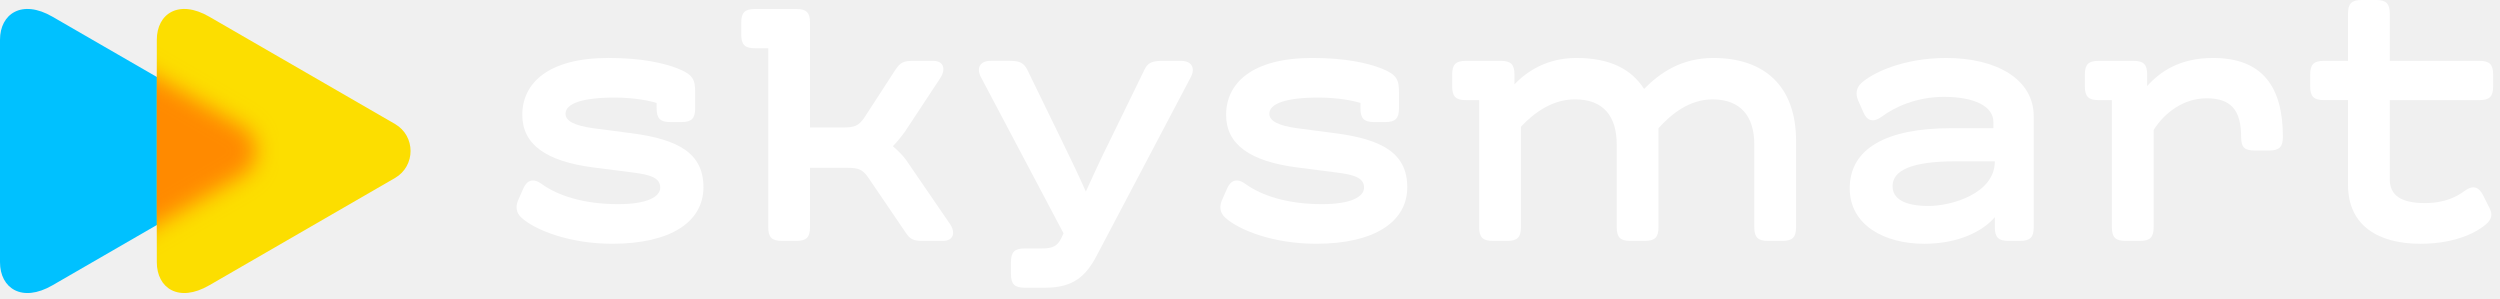
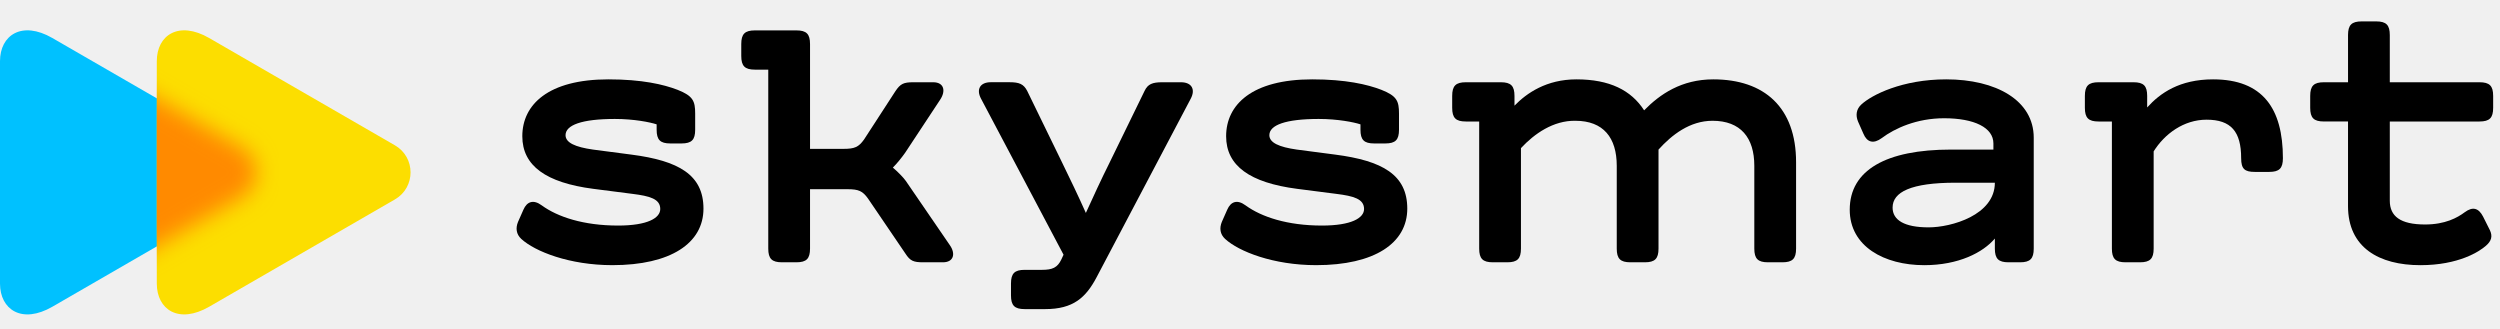
- <svg xmlns="http://www.w3.org/2000/svg" width="184" height="22" viewBox="0 0 184 22" fill="none">
-   <path d="M3.856 21.001C1.612 22.297 0 21.217 0 19.296C0 17.25 0 11.114 0 11.114C0 11.114 0 4.977 0 2.931C0 1.01 1.611 -0.07 3.856 1.226C7.351 3.244 17.835 9.301 17.835 9.301C19.229 10.106 19.229 12.12 17.835 12.925C17.835 12.926 7.351 18.983 3.856 21.001Z" fill="#00C1FF" />
-   <path d="M15.397 21.001C13.153 22.297 11.541 21.217 11.541 19.295C11.541 17.25 11.541 11.113 11.541 11.113C11.541 11.113 11.541 4.976 11.541 2.931C11.541 1.01 13.152 -0.071 15.397 1.226C18.815 3.2 29.069 9.124 29.069 9.124C30.6 10.008 30.6 12.218 29.069 13.102C29.068 13.102 18.815 19.026 15.397 21.001Z" fill="#FCDE00" />
-   <mask id="mask0" mask-type="alpha" maskUnits="userSpaceOnUse" x="11" y="0" width="20" height="22">
-     <path d="M15.397 21.001C13.153 22.297 11.541 21.217 11.541 19.295C11.541 17.25 11.541 11.113 11.541 11.113C11.541 11.113 11.541 4.976 11.541 2.931C11.541 1.01 13.152 -0.071 15.397 1.226C18.815 3.2 29.069 9.124 29.069 9.124C30.6 10.008 30.6 12.218 29.069 13.102C29.068 13.102 18.815 19.026 15.397 21.001Z" fill="#FCDE00" />
-   </mask>
-   <g mask="url(#mask0)">
-     <g filter="url(#filter0_f)">
-       <path d="M3.856 21.001C1.612 22.297 0 21.217 0 19.296C0 17.25 0 11.114 0 11.114C0 11.114 0 4.977 0 2.931C0 1.01 1.611 -0.07 3.856 1.226C7.351 3.244 17.835 9.301 17.835 9.301C19.229 10.106 19.229 12.12 17.835 12.925C17.835 12.926 7.351 18.983 3.856 21.001Z" fill="#FF8A00" />
+ <svg xmlns="http://www.w3.org/2000/svg" width="160" height="21" viewBox="0 0 160 21" fill="none">
+   <g clip-path="url(#clip0)">
+     <path d="M3.353 19.63C1.402 20.757 0 19.818 0 18.147C0 16.369 0 11.032 0 11.032C0 11.032 0 5.696 0 3.917C0 2.247 1.401 1.307 3.353 2.434C6.392 4.189 15.509 9.456 15.509 9.456C16.721 10.156 16.721 11.907 15.509 12.607C15.509 12.608 6.392 17.875 3.353 19.63Z" fill="#00C1FF" />
+     <path d="M13.388 19.63C11.437 20.757 10.035 19.818 10.035 18.147C10.035 16.369 10.035 11.032 10.035 11.032C10.035 11.032 10.035 5.696 10.035 3.917C10.035 2.247 11.436 1.307 13.388 2.434C16.36 4.151 25.277 9.302 25.277 9.302C26.608 10.071 26.608 11.993 25.277 12.762C25.276 12.762 16.36 17.913 13.388 19.63Z" fill="#FCDE00" />
+     <mask id="mask0" mask-type="alpha" maskUnits="userSpaceOnUse" x="10" y="1" width="17" height="20">
+       <path d="M13.388 19.63C11.437 20.757 10.035 19.818 10.035 18.147C10.035 16.369 10.035 11.032 10.035 11.032C10.035 11.032 10.035 5.696 10.035 3.917C10.035 2.247 11.436 1.307 13.388 2.434C16.36 4.151 25.277 9.302 25.277 9.302C26.608 10.071 26.608 11.993 25.277 12.762C25.276 12.762 16.36 17.913 13.388 19.63Z" fill="#FCDE00" />
+     </mask>
+     <g mask="url(#mask0)">
+       <g filter="url(#filter0_f)">
+         <path d="M3.353 19.63C1.402 20.757 0 19.818 0 18.147C0 16.369 0 11.032 0 11.032C0 11.032 0 5.696 0 3.917C0 2.247 1.401 1.307 3.353 2.434C6.392 4.189 15.509 9.456 15.509 9.456C16.721 10.156 16.721 11.907 15.509 12.607C15.509 12.608 6.392 17.875 3.353 19.63Z" fill="#FF8A00" />
+       </g>
    </g>
+     <path d="M33.152 14.205L33.498 13.422C33.728 12.891 34.143 12.753 34.673 13.145C35.687 13.883 37.346 14.436 39.559 14.436C41.449 14.436 42.256 13.951 42.256 13.376C42.256 12.73 41.587 12.546 40.481 12.408L37.969 12.085C34.95 11.693 33.428 10.611 33.428 8.72C33.428 6.692 35.087 5.079 38.937 5.079C41.08 5.079 42.462 5.401 43.362 5.747C44.352 6.139 44.491 6.462 44.491 7.268V8.305C44.491 8.951 44.261 9.181 43.615 9.181H42.901C42.256 9.181 42.025 8.951 42.025 8.305V7.959C41.61 7.821 40.573 7.613 39.352 7.613C37.231 7.613 36.195 8.005 36.195 8.651C36.195 9.134 36.818 9.411 37.946 9.572L40.412 9.895C43.431 10.287 45.022 11.185 45.022 13.352C45.022 15.564 42.924 16.97 39.191 16.97C36.448 16.97 34.235 16.095 33.359 15.288C33.037 14.989 32.991 14.597 33.152 14.205Z" fill="black" />
+     <path d="M60.347 16.787H59.079C58.457 16.787 58.25 16.695 57.95 16.234L55.553 12.708C55.206 12.223 54.953 12.109 54.239 12.109H51.842V15.911C51.842 16.556 51.612 16.787 50.967 16.787H50.045C49.4 16.787 49.169 16.556 49.169 15.911V4.457H48.316C47.671 4.457 47.441 4.226 47.441 3.581V2.82C47.441 2.175 47.671 1.945 48.316 1.945H50.967C51.612 1.945 51.842 2.175 51.842 2.82V9.527H53.986C54.7 9.527 54.953 9.412 55.299 8.928L57.304 5.839C57.626 5.356 57.834 5.264 58.456 5.264H59.724C60.415 5.264 60.553 5.817 60.162 6.393L57.926 9.781C57.696 10.104 57.419 10.45 57.143 10.726C57.419 10.957 57.812 11.349 57.972 11.579L60.784 15.682C61.177 16.234 61.038 16.787 60.347 16.787Z" fill="black" />
+     <path d="M64.703 18.907V18.146C64.703 17.501 64.933 17.27 65.578 17.27H66.684C67.353 17.27 67.675 17.132 67.928 16.602L68.067 16.302L62.789 6.322C62.466 5.723 62.72 5.262 63.411 5.262H64.609C65.232 5.262 65.509 5.377 65.739 5.815L67.951 10.355C68.458 11.392 69.035 12.591 69.495 13.628C69.956 12.614 70.486 11.462 70.994 10.447L73.253 5.817C73.46 5.379 73.76 5.264 74.382 5.264H75.58C76.272 5.264 76.526 5.725 76.203 6.324L70.189 17.732C69.497 19.046 68.69 19.783 66.893 19.783H65.578C64.933 19.782 64.703 19.552 64.703 18.907Z" fill="black" />
+     <path d="M78.196 14.205L78.542 13.422C78.772 12.891 79.187 12.753 79.718 13.145C80.731 13.883 82.391 14.436 84.604 14.436C86.493 14.436 87.3 13.951 87.3 13.376C87.3 12.73 86.631 12.546 85.525 12.408L83.013 12.085C79.994 11.693 78.472 10.611 78.472 8.72C78.472 6.692 80.132 5.079 83.981 5.079C86.124 5.079 87.507 5.401 88.406 5.747C89.396 6.139 89.536 6.462 89.536 7.268V8.305C89.536 8.951 89.305 9.181 88.66 9.181H87.945C87.3 9.181 87.07 8.951 87.07 8.305V7.959C86.655 7.821 85.618 7.613 84.397 7.613C82.276 7.613 81.239 8.005 81.239 8.651C81.239 9.134 81.862 9.411 82.991 9.572L85.457 9.895C88.476 10.287 90.066 11.185 90.066 13.352C90.066 15.564 87.969 16.97 84.235 16.97C81.492 16.97 79.279 16.095 78.404 15.288C78.081 14.989 78.035 14.597 78.196 14.205Z" fill="black" />
+     <path d="M114.949 10.38V15.911C114.949 16.556 114.718 16.787 114.073 16.787H113.151C112.506 16.787 112.276 16.556 112.276 15.911V10.611C112.276 8.813 111.4 7.73 109.602 7.73C108.15 7.73 106.998 8.629 106.145 9.573V15.911C106.145 16.556 105.914 16.787 105.269 16.787H104.347C103.702 16.787 103.472 16.556 103.472 15.911V10.611C103.472 8.813 102.619 7.73 100.821 7.73C99.415 7.706 98.194 8.559 97.341 9.481V15.911C97.341 16.556 97.111 16.787 96.466 16.787H95.544C94.899 16.787 94.668 16.556 94.668 15.911V7.776H93.815C93.17 7.776 92.94 7.545 92.94 6.9V6.139C92.94 5.494 93.17 5.264 93.815 5.264H96.051C96.696 5.264 96.927 5.494 96.927 6.139V6.762C97.71 5.955 98.978 5.079 100.891 5.079C103.011 5.079 104.393 5.771 105.224 7.061C106.238 6.024 107.62 5.079 109.649 5.079C112.92 5.079 114.949 6.877 114.949 10.38Z" fill="black" />
+     <path d="M124.859 9.573H127.578V9.181C127.578 8.167 126.357 7.568 124.421 7.568C122.67 7.568 121.264 8.213 120.434 8.836C119.904 9.228 119.489 9.112 119.259 8.559L118.913 7.776C118.752 7.384 118.797 6.992 119.121 6.692C119.789 6.07 121.747 5.079 124.559 5.079C127.74 5.079 130.159 6.416 130.159 8.813V15.911C130.159 16.556 129.929 16.787 129.284 16.787H128.546C127.901 16.787 127.671 16.556 127.671 15.911V15.266C126.91 16.165 125.343 16.971 123.153 16.971C120.595 16.971 118.383 15.773 118.383 13.422C118.382 10.887 120.71 9.573 124.859 9.573ZM123.43 14.551C124.882 14.551 127.671 13.768 127.671 11.693H125.159C122.3 11.693 121.126 12.292 121.126 13.284C121.125 14.09 121.886 14.551 123.43 14.551Z" fill="black" />
+     <path d="M146.106 10.126C146.106 10.771 145.876 11.002 145.231 11.002H144.309C143.664 11.002 143.434 10.818 143.434 10.126C143.434 8.421 142.788 7.66 141.221 7.66C139.747 7.66 138.525 8.582 137.834 9.689V15.911C137.834 16.556 137.603 16.787 136.958 16.787H136.036C135.391 16.787 135.161 16.556 135.161 15.911V7.776H134.308C133.663 7.776 133.432 7.545 133.432 6.9V6.139C133.432 5.494 133.663 5.264 134.308 5.264H136.543C137.189 5.264 137.419 5.494 137.419 6.139V6.877C138.249 5.955 139.494 5.079 141.637 5.079C144.815 5.079 146.106 6.945 146.106 10.126Z" fill="black" />
+     <path d="M148.73 5.264H150.274V2.245C150.274 1.6 150.505 1.369 151.15 1.369H152.071C152.717 1.369 152.947 1.6 152.947 2.245V5.264H158.686C159.331 5.264 159.562 5.494 159.562 6.139V6.9C159.562 7.545 159.331 7.776 158.686 7.776H152.947V12.846C152.947 13.837 153.616 14.367 155.205 14.367C156.497 14.367 157.28 13.929 157.741 13.584C158.271 13.191 158.64 13.33 158.916 13.86L159.355 14.736C159.539 15.128 159.447 15.427 159.101 15.727C158.686 16.096 157.35 16.971 154.906 16.971C152.256 16.971 150.273 15.842 150.273 13.191V7.775H148.729C148.084 7.775 147.853 7.545 147.853 6.899V6.139C147.854 5.493 148.085 5.264 148.73 5.264Z" fill="black" />
  </g>
-   <path d="M38.123 14.761L38.521 13.861C38.786 13.251 39.263 13.091 39.873 13.543C41.039 14.39 42.947 15.026 45.492 15.026C47.665 15.026 48.593 14.47 48.593 13.807C48.593 13.066 47.824 12.854 46.552 12.694L43.663 12.323C40.191 11.873 38.441 10.628 38.441 8.454C38.441 6.122 40.349 4.266 44.776 4.266C47.241 4.266 48.831 4.637 49.865 5.035C51.004 5.486 51.164 5.857 51.164 6.784V7.977C51.164 8.719 50.899 8.984 50.157 8.984H49.335C48.593 8.984 48.328 8.719 48.328 7.977V7.579C47.851 7.42 46.658 7.181 45.254 7.181C42.815 7.181 41.623 7.632 41.623 8.374C41.623 8.93 42.339 9.249 43.637 9.434L46.473 9.805C49.945 10.256 51.774 11.289 51.774 13.78C51.774 16.324 49.362 17.941 45.068 17.941C41.914 17.941 39.369 16.934 38.362 16.006C37.991 15.662 37.938 15.212 38.123 14.761Z" fill="white" />
-   <path d="M69.398 17.73H67.94C67.224 17.73 66.986 17.624 66.641 17.094L63.884 13.04C63.486 12.482 63.195 12.351 62.374 12.351H59.617V16.723C59.617 17.465 59.352 17.73 58.61 17.73H57.55C56.808 17.73 56.543 17.465 56.543 16.723V3.551L55.562 3.551C54.821 3.551 54.556 3.286 54.556 2.544V1.669C54.556 0.927 54.821 0.662 55.562 0.662L58.61 0.662C59.352 0.662 59.617 0.927 59.617 1.669V9.382H62.082C62.903 9.382 63.195 9.25 63.592 8.693L65.898 5.141C66.269 4.585 66.508 4.479 67.223 4.479L68.681 4.479C69.476 4.479 69.635 5.115 69.185 5.778L66.614 9.674C66.349 10.045 66.031 10.443 65.713 10.761C66.031 11.026 66.482 11.477 66.667 11.742L69.9 16.459C70.352 17.094 70.193 17.73 69.398 17.73Z" fill="white" />
-   <path d="M74.407 20.168V19.293C74.407 18.551 74.672 18.286 75.414 18.286H76.686C77.455 18.286 77.826 18.127 78.117 17.517L78.276 17.172L72.206 5.696C71.835 5.007 72.127 4.477 72.922 4.477L74.3 4.477C75.016 4.477 75.334 4.609 75.599 5.113L78.143 10.334C78.726 11.527 79.388 12.905 79.918 14.098C80.448 12.931 81.058 11.607 81.641 10.44L84.239 5.115C84.478 4.611 84.822 4.479 85.538 4.479H86.916C87.711 4.479 88.003 5.009 87.632 5.698L80.716 18.817C79.921 20.328 78.993 21.176 76.926 21.176H75.414C74.672 21.175 74.407 20.91 74.407 20.168Z" fill="white" />
-   <path d="M89.924 14.761L90.322 13.861C90.587 13.251 91.064 13.091 91.674 13.543C92.84 14.39 94.748 15.026 97.293 15.026C99.466 15.026 100.394 14.47 100.394 13.807C100.394 13.066 99.625 12.854 98.353 12.694L95.464 12.323C91.992 11.873 90.242 10.628 90.242 8.454C90.242 6.122 92.15 4.266 96.577 4.266C99.042 4.266 100.632 4.637 101.666 5.035C102.805 5.486 102.965 5.857 102.965 6.784V7.977C102.965 8.719 102.7 8.984 101.958 8.984H101.136C100.394 8.984 100.129 8.719 100.129 7.977V7.579C99.652 7.42 98.459 7.181 97.055 7.181C94.616 7.181 93.424 7.632 93.424 8.374C93.424 8.93 94.14 9.249 95.438 9.434L98.274 9.805C101.746 10.256 103.575 11.289 103.575 13.78C103.575 16.324 101.163 17.941 96.869 17.941C93.715 17.941 91.17 16.934 90.163 16.006C89.792 15.662 89.739 15.212 89.924 14.761Z" fill="white" />
-   <path d="M132.19 10.363V16.723C132.19 17.465 131.925 17.73 131.183 17.73H130.123C129.381 17.73 129.116 17.465 129.116 16.723V10.628C129.116 8.561 128.109 7.315 126.041 7.315C124.371 7.315 123.046 8.349 122.065 9.435V16.723C122.065 17.465 121.8 17.73 121.058 17.73H119.998C119.256 17.73 118.991 17.465 118.991 16.723V10.628C118.991 8.561 118.01 7.315 115.943 7.315C114.326 7.288 112.921 8.269 111.941 9.329V16.723C111.941 17.465 111.676 17.73 110.934 17.73H109.874C109.132 17.73 108.867 17.465 108.867 16.723V7.368H107.886C107.145 7.368 106.88 7.103 106.88 6.361V5.486C106.88 4.744 107.145 4.479 107.886 4.479H110.457C111.199 4.479 111.464 4.744 111.464 5.486V6.202C112.365 5.274 113.823 4.267 116.023 4.267C118.461 4.267 120.051 5.062 121.006 6.546C122.172 5.353 123.762 4.267 126.095 4.267C129.857 4.266 132.19 6.334 132.19 10.363Z" fill="white" />
-   <path d="M143.586 9.435H146.714V8.984C146.714 7.818 145.309 7.129 143.083 7.129C141.069 7.129 139.452 7.871 138.498 8.587C137.888 9.038 137.411 8.905 137.146 8.269L136.748 7.368C136.563 6.917 136.615 6.467 136.987 6.122C137.756 5.406 140.008 4.267 143.242 4.267C146.9 4.267 149.682 5.804 149.682 8.561V16.723C149.682 17.465 149.417 17.73 148.675 17.73H147.827C147.085 17.73 146.82 17.465 146.82 16.723V15.981C145.945 17.015 144.143 17.942 141.625 17.942C138.683 17.942 136.139 16.564 136.139 13.861C136.138 10.946 138.815 9.435 143.586 9.435ZM141.943 15.159C143.613 15.159 146.82 14.258 146.82 11.873H143.931C140.644 11.873 139.293 12.562 139.293 13.701C139.292 14.629 140.167 15.159 141.943 15.159Z" fill="white" />
-   <path d="M168.021 10.071C168.021 10.813 167.756 11.078 167.014 11.078H165.954C165.212 11.078 164.947 10.866 164.947 10.071C164.947 8.11 164.205 7.235 162.403 7.235C160.708 7.235 159.303 8.295 158.508 9.568V16.723C158.508 17.465 158.243 17.73 157.501 17.73H156.441C155.699 17.73 155.434 17.465 155.434 16.723V7.368H154.453C153.711 7.368 153.446 7.103 153.446 6.361V5.486C153.446 4.744 153.711 4.479 154.453 4.479L157.024 4.479C157.766 4.479 158.031 4.744 158.031 5.486V6.334C158.985 5.274 160.417 4.267 162.881 4.267C166.536 4.266 168.021 6.413 168.021 10.071Z" fill="white" />
-   <path d="M171.038 4.479H172.814V1.007C172.814 0.265 173.079 0 173.821 0L174.881 0C175.623 0 175.888 0.265 175.888 1.007V4.479L182.488 4.479C183.23 4.479 183.495 4.744 183.495 5.486V6.361C183.495 7.103 183.23 7.368 182.488 7.368L175.888 7.368V13.198C175.888 14.338 176.657 14.947 178.485 14.947C179.97 14.947 180.871 14.444 181.401 14.046C182.011 13.595 182.435 13.755 182.753 14.364L183.257 15.371C183.469 15.822 183.363 16.166 182.965 16.511C182.488 16.935 180.951 17.942 178.141 17.942C175.093 17.942 172.813 16.643 172.813 13.595V7.367H171.037C170.295 7.367 170.03 7.102 170.03 6.36V5.485C170.031 4.743 170.296 4.479 171.038 4.479Z" fill="white" />
  <defs>
-     <filter id="filter0_f" x="-1.6" y="-0.941" width="22.081" height="24.108" filterUnits="userSpaceOnUse" color-interpolation-filters="sRGB">
+     <filter id="filter0_f" x="-1.391" y="0.55" width="19.201" height="20.964" filterUnits="userSpaceOnUse" color-interpolation-filters="sRGB">
      <feFlood flood-opacity="0" result="BackgroundImageFix" />
      <feBlend mode="normal" in="SourceGraphic" in2="BackgroundImageFix" result="shape" />
-       <feGaussianBlur stdDeviation="0.8" result="effect1_foregroundBlur" />
+       <feGaussianBlur stdDeviation="0.696" result="effect1_foregroundBlur" />
    </filter>
+     <clipPath id="clip0">
+       <rect width="160" height="20" fill="white" transform="translate(0 0.5)" />
+     </clipPath>
  </defs>
</svg>
